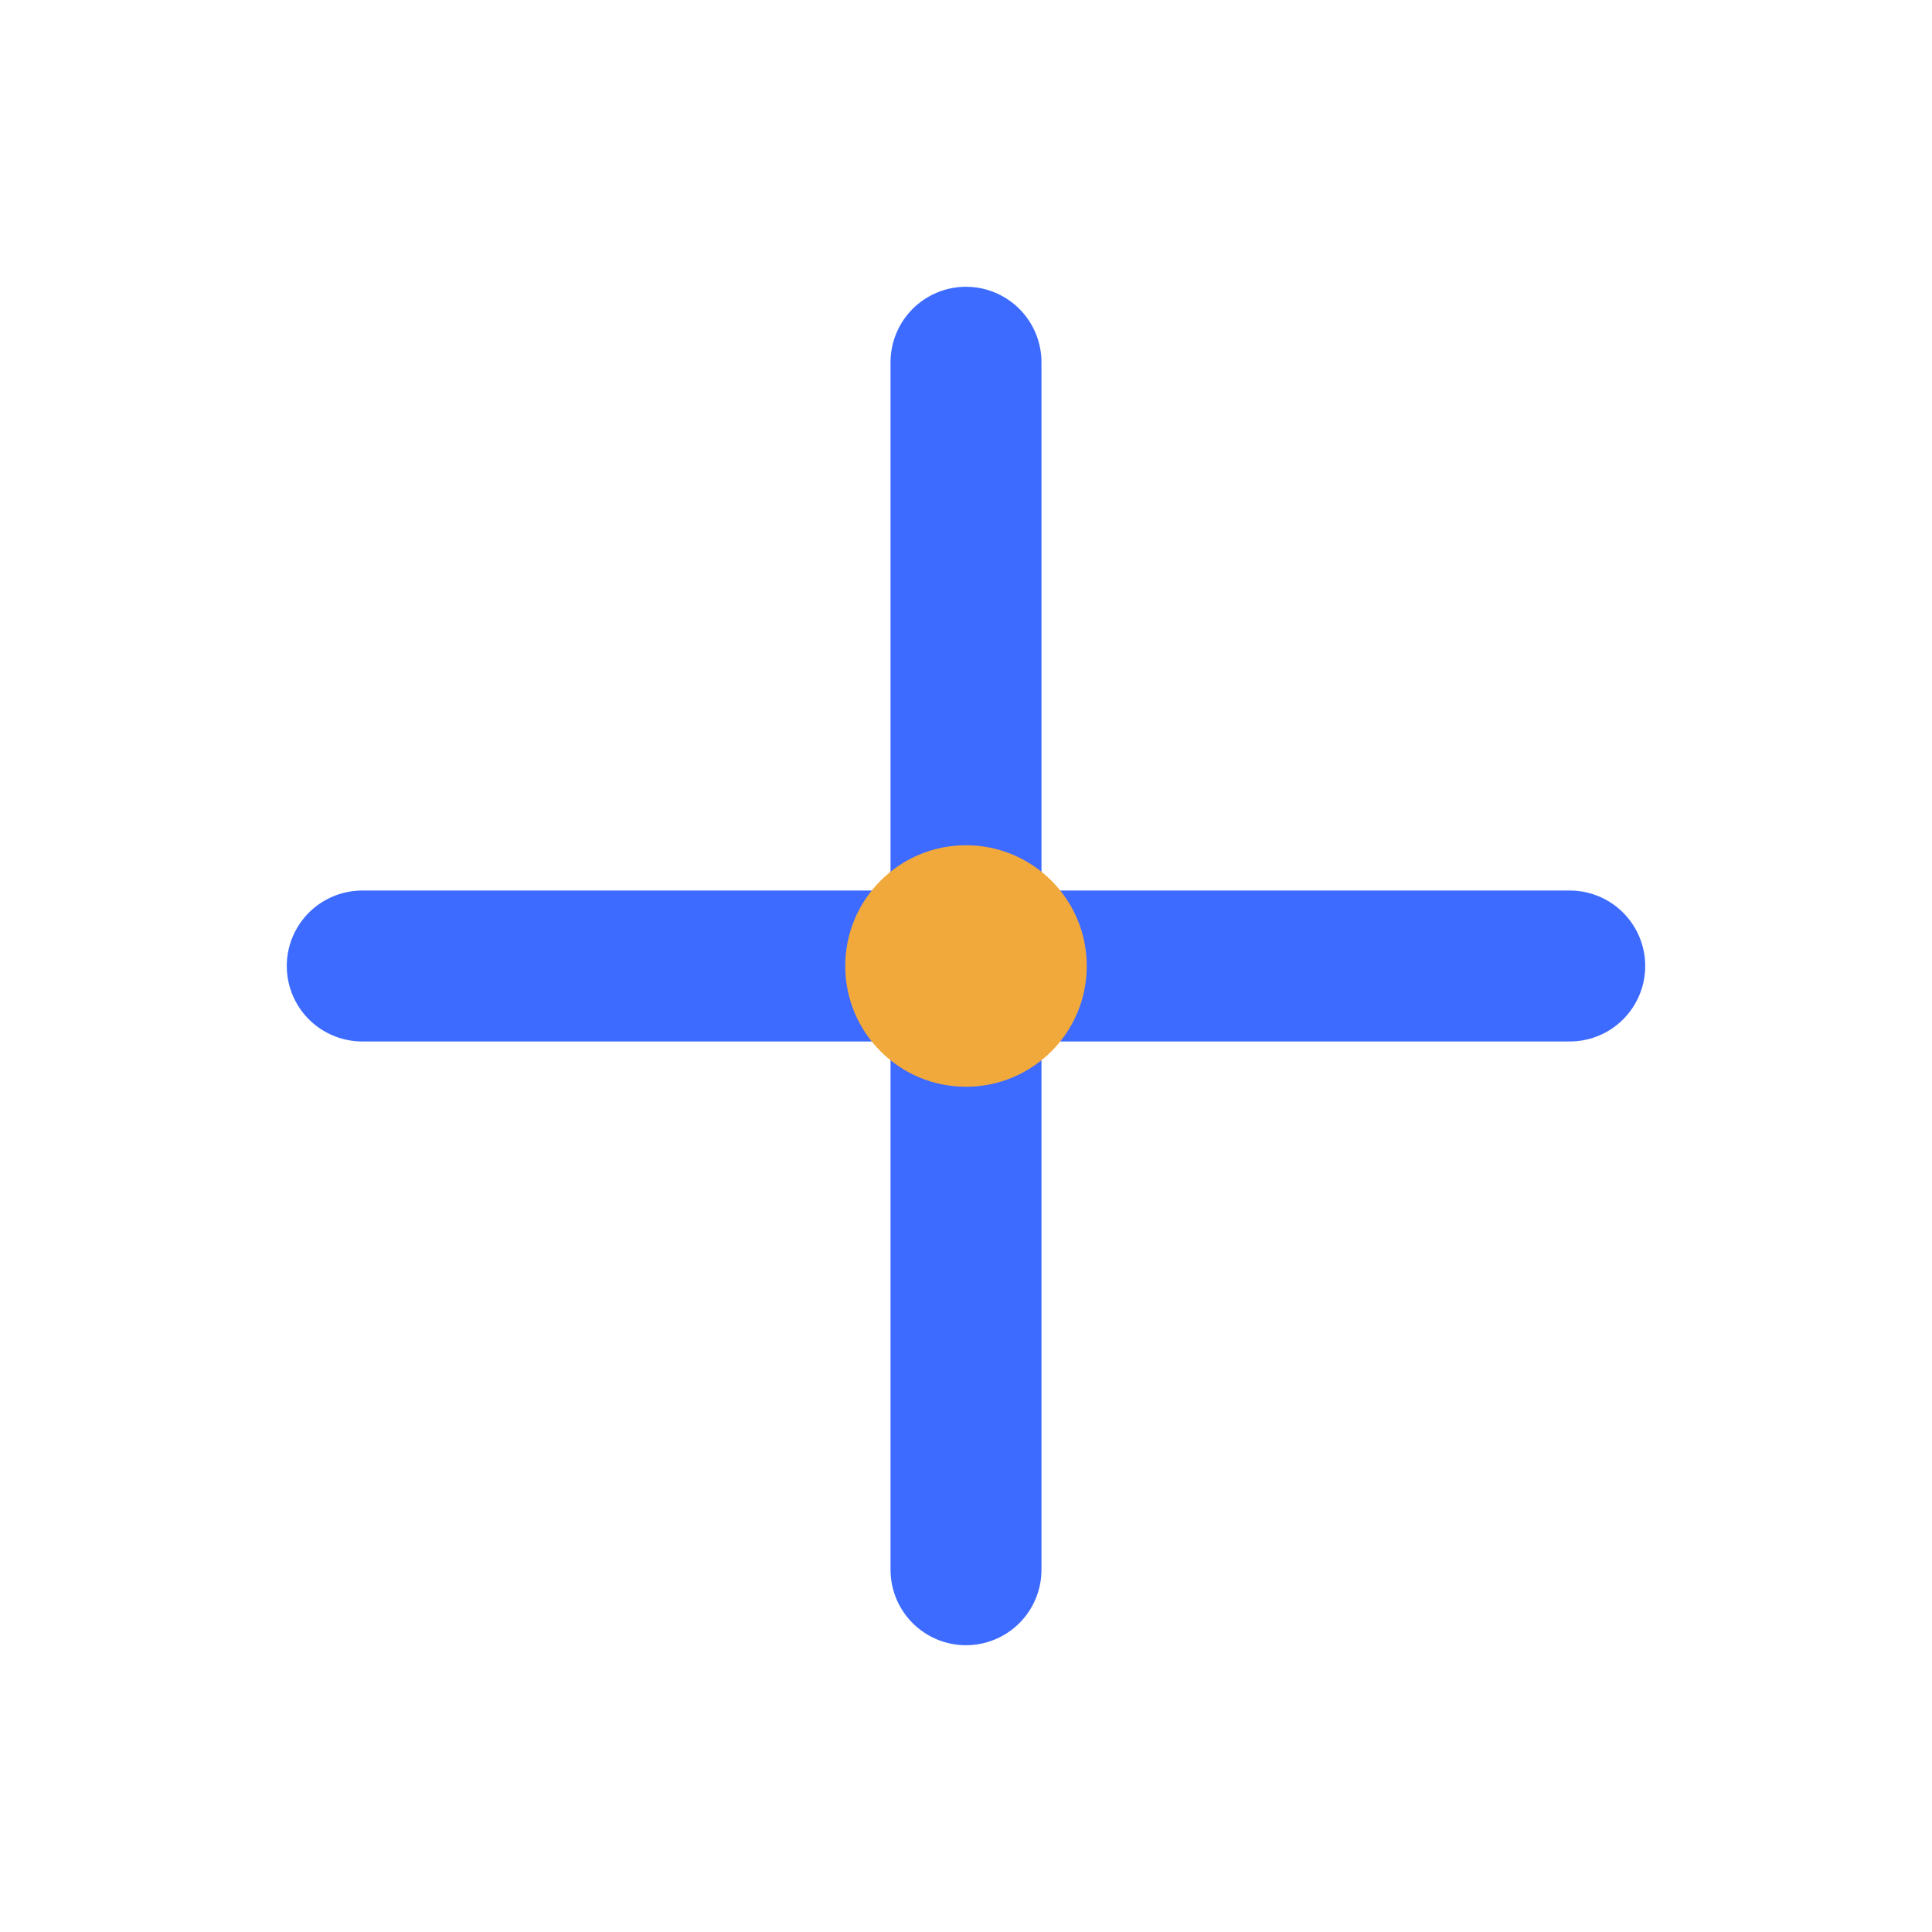
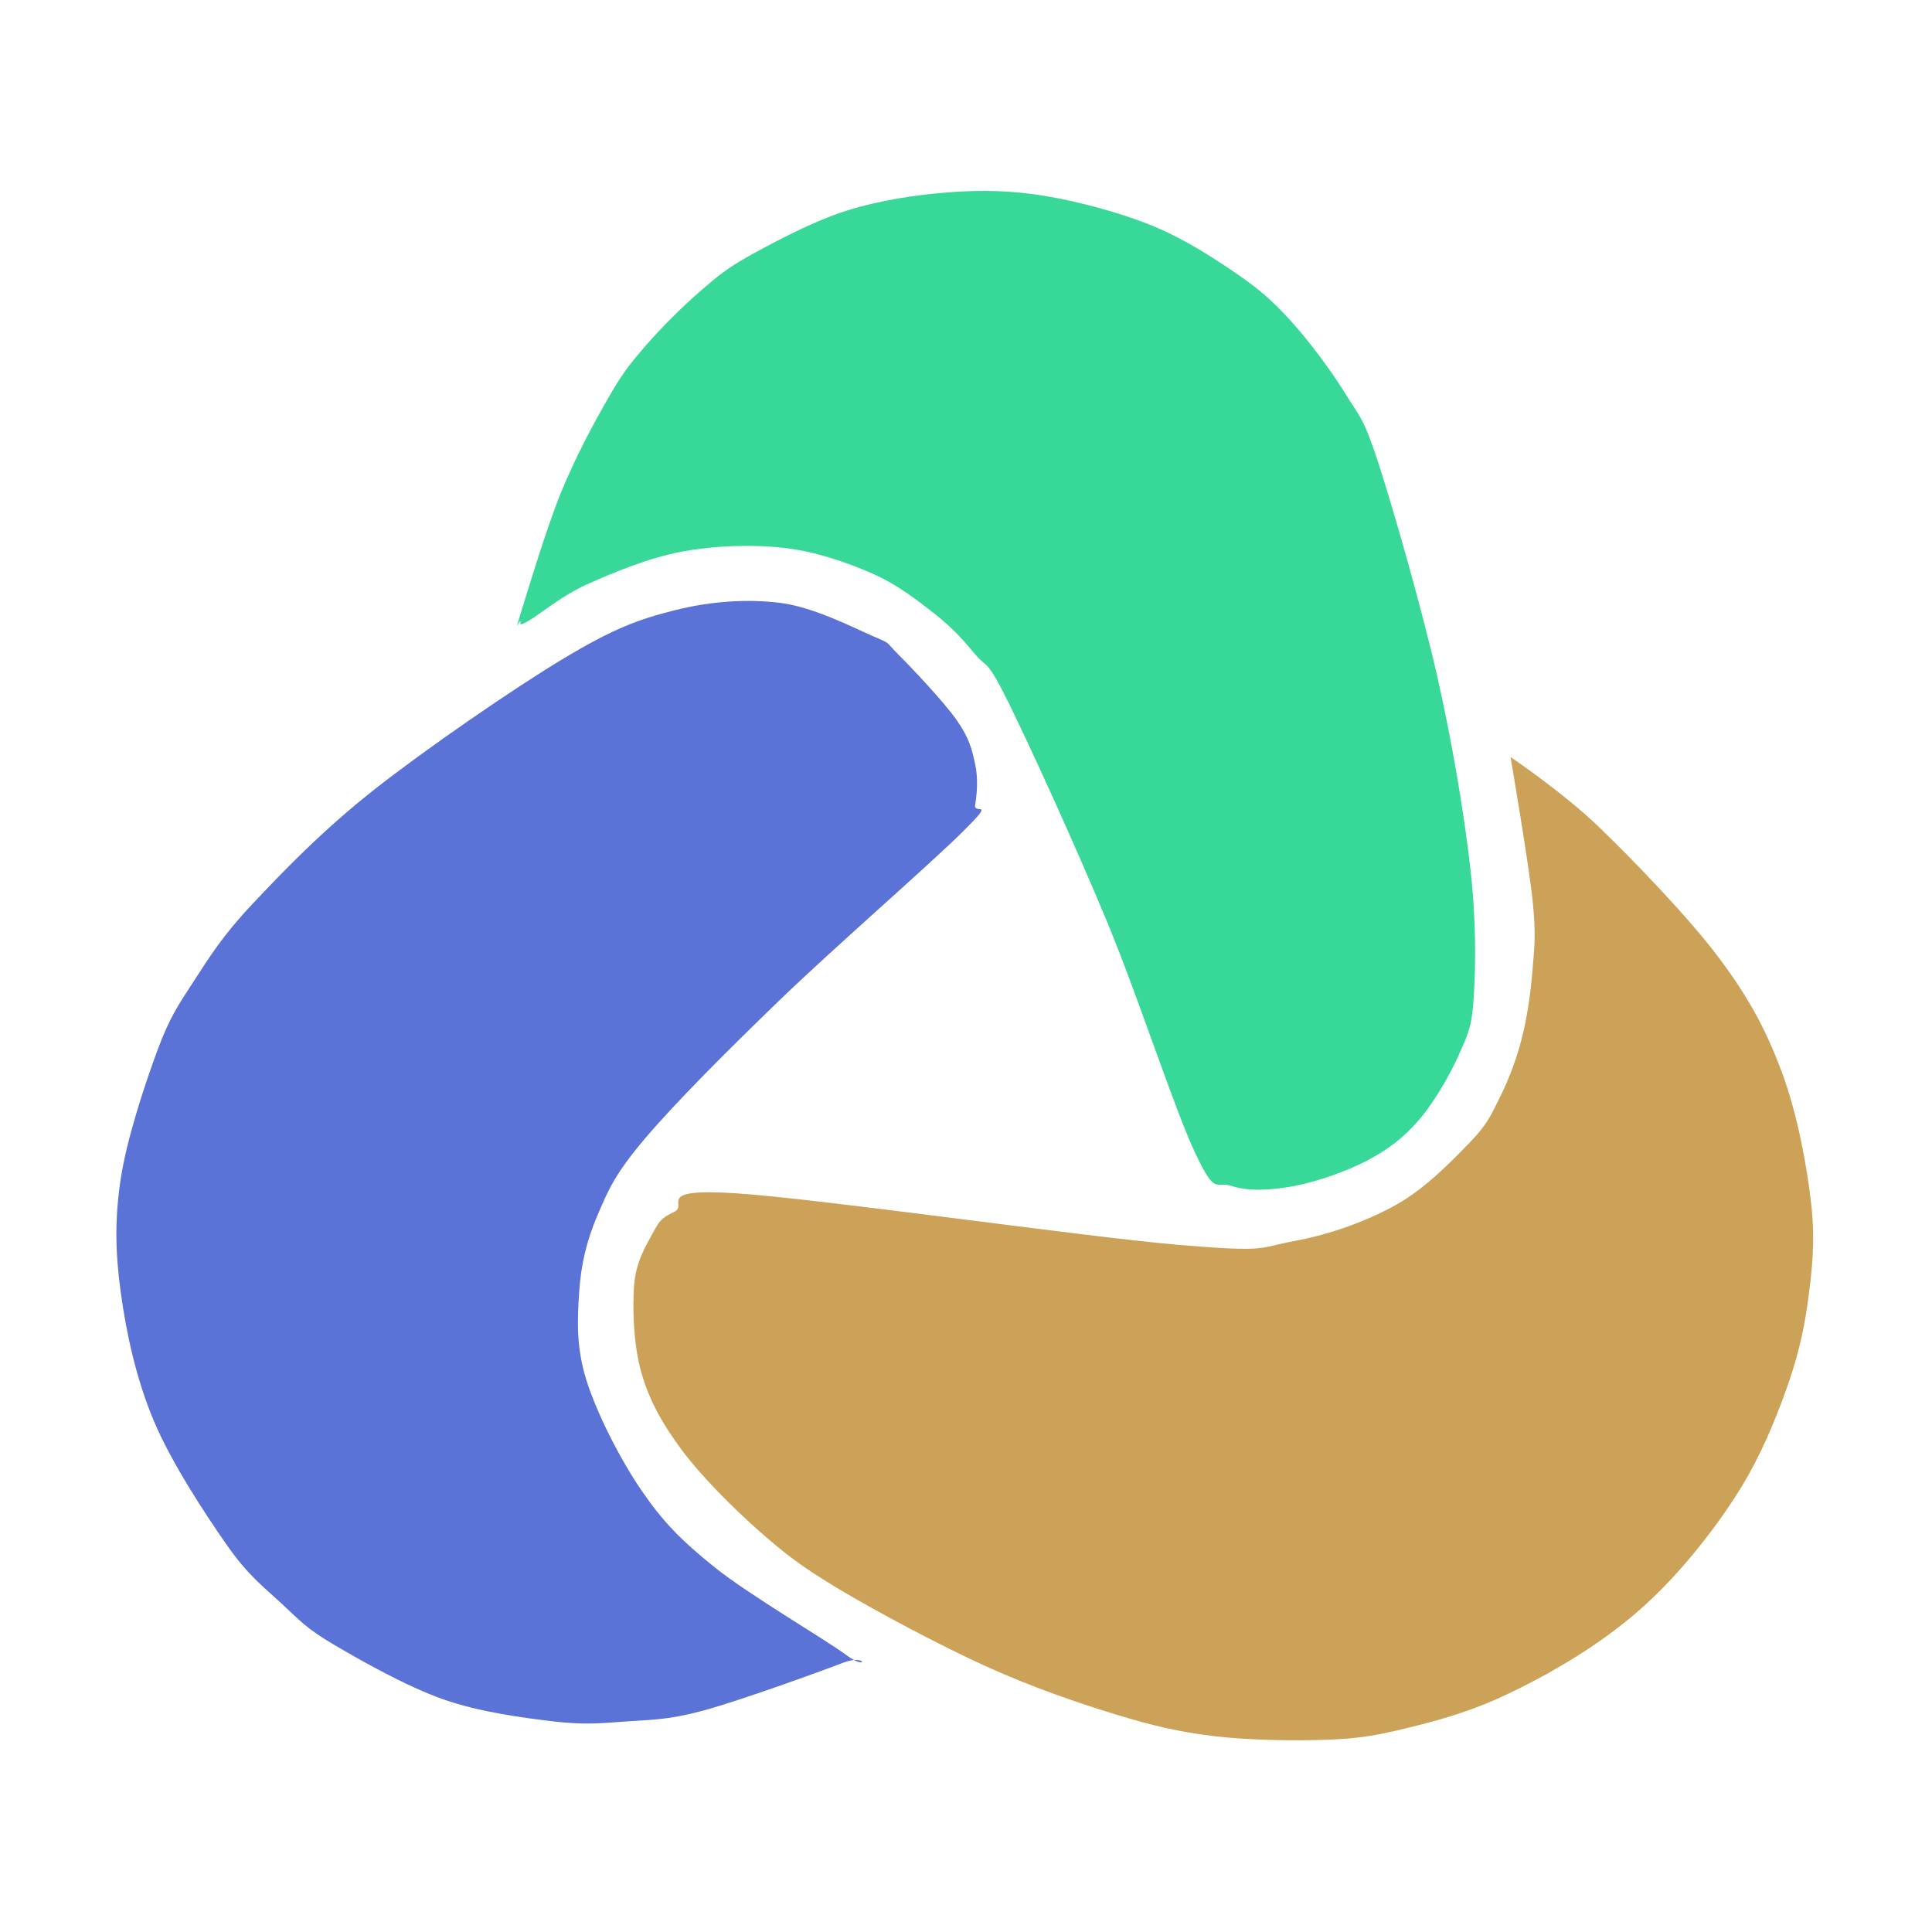
- <svg xmlns="http://www.w3.org/2000/svg" viewBox="0 0 128 128">
-   <g stroke="#3D6BFF" stroke-width="10" stroke-linecap="round">
-     <line x1="64" y1="24" x2="64" y2="104" />
-     <line x1="24" y1="64" x2="104" y2="64" />
-   </g>
-   <circle cx="64" cy="64" r="8" fill="#F2A93C" />
+ <svg xmlns="http://www.w3.org/2000/svg" width="512" height="512" viewBox="0 0 512 512">
+   <path id="blue" fill="#5B72D6" d="M 32.00 312.36 C 33.62 301.67 38.48 287.10 41.72 278.35 C 44.96 269.61 47.22 266.37 51.44 259.89 C 55.65 253.41 59.05 247.90 66.98 239.48 C 74.92 231.06 85.29 220.21 99.05 209.35 C 112.82 198.50 136.31 182.31 149.59 174.37 C 162.87 166.43 169.19 164.16 178.74 161.74 C 188.30 159.31 198.18 158.66 206.92 159.79 C 215.67 160.93 226.04 166.27 231.22 168.54 C 236.40 170.81 234.30 169.67 238.02 173.40 C 241.75 177.12 250.17 186.03 253.57 190.89 C 256.97 195.75 257.62 198.83 258.43 202.55 C 259.24 206.28 258.92 210.33 258.43 213.24 C 257.94 216.16 264.10 211.46 255.51 220.04 C 246.93 228.63 221.02 251.14 206.92 264.75 C 192.83 278.35 179.07 292.12 170.97 301.67 C 162.87 311.23 161.25 315.28 158.33 322.08 C 155.42 328.89 153.96 335.20 153.48 342.49 C 152.99 349.78 152.67 357.07 155.42 365.81 C 158.17 374.56 164.33 386.71 170.00 394.97 C 175.66 403.23 180.36 408.09 189.43 415.38 C 198.50 422.66 218.75 434.49 224.42 438.70 C 230.09 442.91 229.76 438.21 223.44 440.64 C 217.13 443.07 196.07 450.68 186.52 453.28 C 176.96 455.87 172.75 455.70 166.11 456.19 C 159.47 456.68 154.77 457.16 146.67 456.19 C 138.57 455.22 127.24 453.76 117.52 450.36 C 107.80 446.96 95.49 439.99 88.36 435.78 C 81.24 431.57 79.46 429.47 74.76 425.09 C 70.06 420.72 65.85 417.64 60.18 409.54 C 54.51 401.45 45.44 387.68 40.75 376.50 C 36.05 365.33 33.46 353.18 32.00 342.49 C 30.54 331.80 30.38 323.05 32.00 312.36 Z" />
+   <path id="mint" fill="#38D998" d="M 137.93 162.71 C 139.71 157.04 144.73 140.19 148.62 130.64 C 152.50 121.08 157.52 111.85 161.25 105.37 C 164.97 98.89 166.92 96.46 170.97 91.77 C 175.02 87.07 180.85 81.24 185.54 77.19 C 190.24 73.14 192.67 71.03 199.15 67.47 C 205.63 63.91 215.67 58.56 224.42 55.81 C 233.16 53.06 242.88 51.60 251.63 50.95 C 260.37 50.30 267.99 50.46 276.89 51.92 C 285.80 53.38 296.65 56.30 305.08 59.70 C 313.50 63.10 321.27 68.12 327.43 72.33 C 333.58 76.54 337.15 79.62 342.00 84.96 C 346.86 90.31 352.69 98.08 356.58 104.40 C 360.47 110.72 361.28 110.39 365.33 122.86 C 369.38 135.33 376.83 161.41 380.88 179.23 C 384.93 197.04 388.00 215.67 389.62 229.76 C 391.24 243.85 391.08 255.51 390.59 263.77 C 390.11 272.03 389.14 273.82 386.71 279.32 C 384.28 284.83 380.07 292.12 376.02 296.82 C 371.97 301.51 367.92 304.59 362.41 307.51 C 356.91 310.42 348.97 313.17 342.98 314.31 C 336.98 315.44 330.83 315.77 326.46 314.31 C 322.08 312.85 322.24 317.22 316.74 305.56 C 311.23 293.90 301.67 264.26 293.41 244.34 C 285.15 224.42 273.01 197.85 267.18 186.03 C 261.34 174.21 261.67 177.28 258.43 173.40 C 255.19 169.51 252.27 166.27 247.74 162.71 C 243.20 159.14 237.86 154.93 231.22 152.02 C 224.58 149.10 216.32 146.19 207.90 145.21 C 199.47 144.24 189.43 144.57 180.69 146.19 C 171.94 147.81 162.22 151.86 155.42 154.93 C 148.62 158.01 142.79 163.03 139.87 164.65 C 136.95 166.27 138.25 164.97 137.93 164.65 C 137.60 164.33 136.14 168.38 137.93 162.71 Z" />
+   <path id="amber" fill="#CBA257" d="M 168.05 340.55 C 168.54 334.39 171.13 330.18 172.91 326.94 C 174.69 323.70 175.02 322.89 178.74 321.11 C 182.47 319.33 173.07 314.79 195.26 316.25 C 217.45 317.71 287.26 327.75 311.88 329.86 C 336.50 331.96 333.26 330.67 342.98 328.89 C 352.69 327.10 362.41 323.54 370.19 319.17 C 377.96 314.79 385.09 307.34 389.62 302.65 C 394.16 297.95 395.13 295.52 397.40 290.98 C 399.66 286.45 401.77 281.10 403.23 275.44 C 404.69 269.77 405.66 263.13 406.14 256.97 C 406.63 250.82 407.11 247.90 406.14 238.51 C 405.17 229.11 400.31 200.61 400.31 200.61 C 400.31 200.61 414.40 210.16 423.64 219.07 C 432.87 227.98 447.61 243.20 455.70 254.06 C 463.80 264.91 468.18 273.33 472.23 284.18 C 476.27 295.03 478.87 308.96 480.00 319.17 C 481.13 329.37 480.16 337.15 479.03 345.41 C 477.89 353.67 476.11 360.63 473.20 368.73 C 470.28 376.83 466.56 385.74 461.54 394.00 C 456.51 402.26 449.55 411.33 443.07 418.29 C 436.59 425.26 430.44 430.44 422.66 435.78 C 414.89 441.13 404.85 446.63 396.43 450.36 C 388.00 454.09 379.58 456.35 372.13 458.13 C 364.68 459.92 360.14 460.73 351.72 461.05 C 343.30 461.37 330.99 461.21 321.60 460.08 C 312.20 458.94 305.40 457.32 295.36 454.25 C 285.32 451.17 273.49 447.12 261.34 441.61 C 249.20 436.11 232.51 427.20 222.47 421.21 C 212.43 415.21 208.06 411.81 201.09 405.66 C 194.13 399.50 185.87 391.24 180.69 384.28 C 175.50 377.31 172.10 371.16 170.00 363.87 C 167.89 356.58 167.57 346.70 168.05 340.55 Z" />
</svg>
